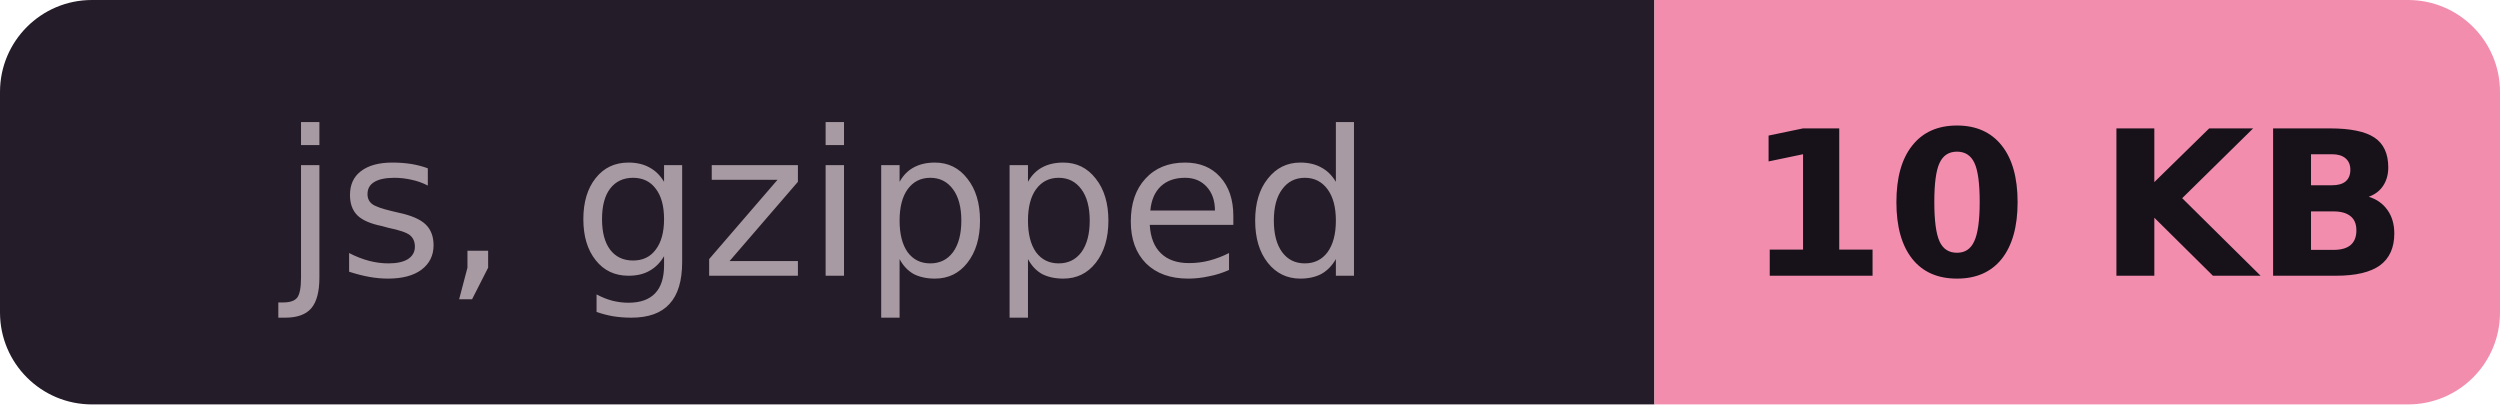
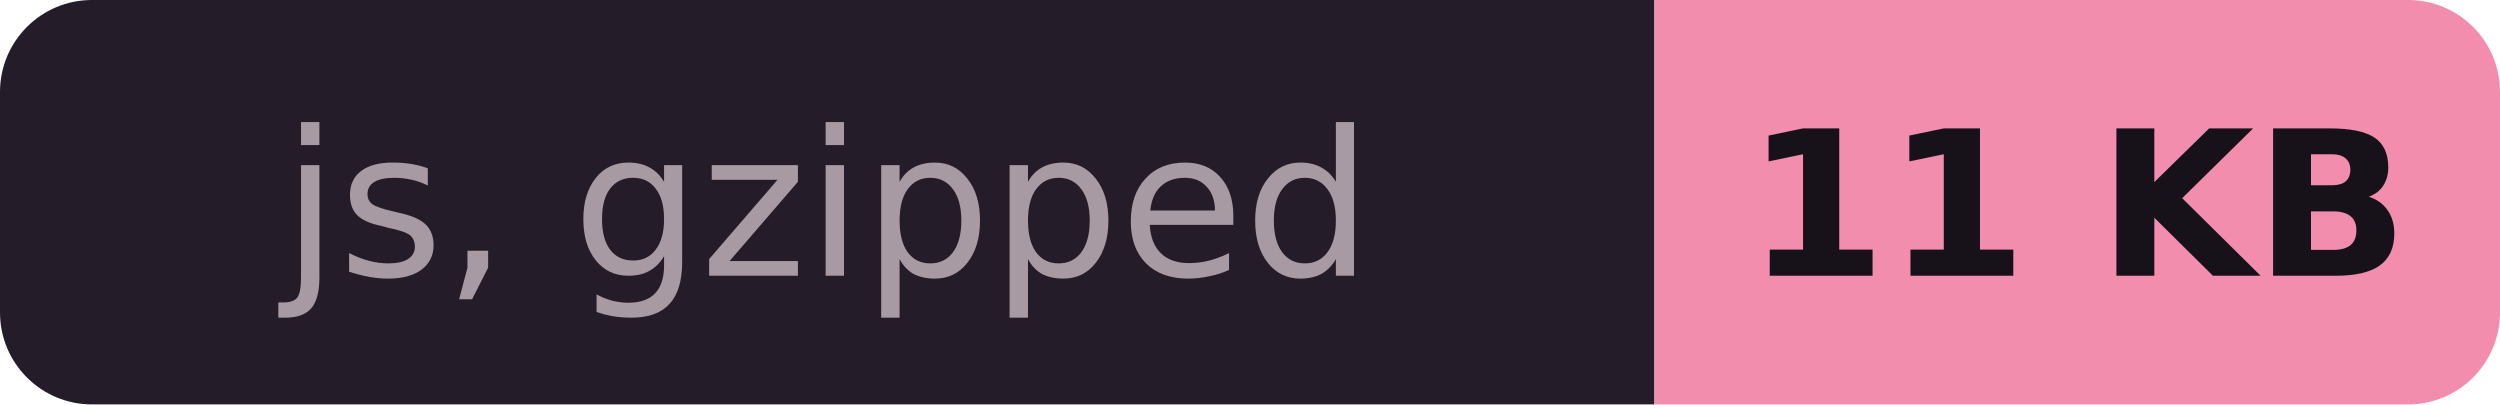
- <svg xmlns="http://www.w3.org/2000/svg" width="136" height="22" role="img" aria-label="js, gzipped: 10 KB">
+ <svg xmlns="http://www.w3.org/2000/svg" width="136" height="22" role="img" aria-label="js, gzipped: 11 KB">
  <clipPath id="r">
    <rect width="136" height="22" rx="5" />
  </clipPath>
  <g clip-path="url(#r)">
    <rect width="90" height="22" fill="#251C2A" />
    <rect x="90" width="46" height="22" fill="#F28DAE" />
  </g>
  <g font-family="Geist, Verdana, DejaVu Sans, sans-serif" font-size="11" text-anchor="middle">
    <text x="45.0" y="15" fill="#A89AA2">js, gzipped</text>
-     <text x="113.0" y="15" fill="#17121A" font-weight="600">10 KB</text>
+     <text x="113.0" y="15" fill="#17121A" font-weight="600">11 KB</text>
  </g>
</svg>
